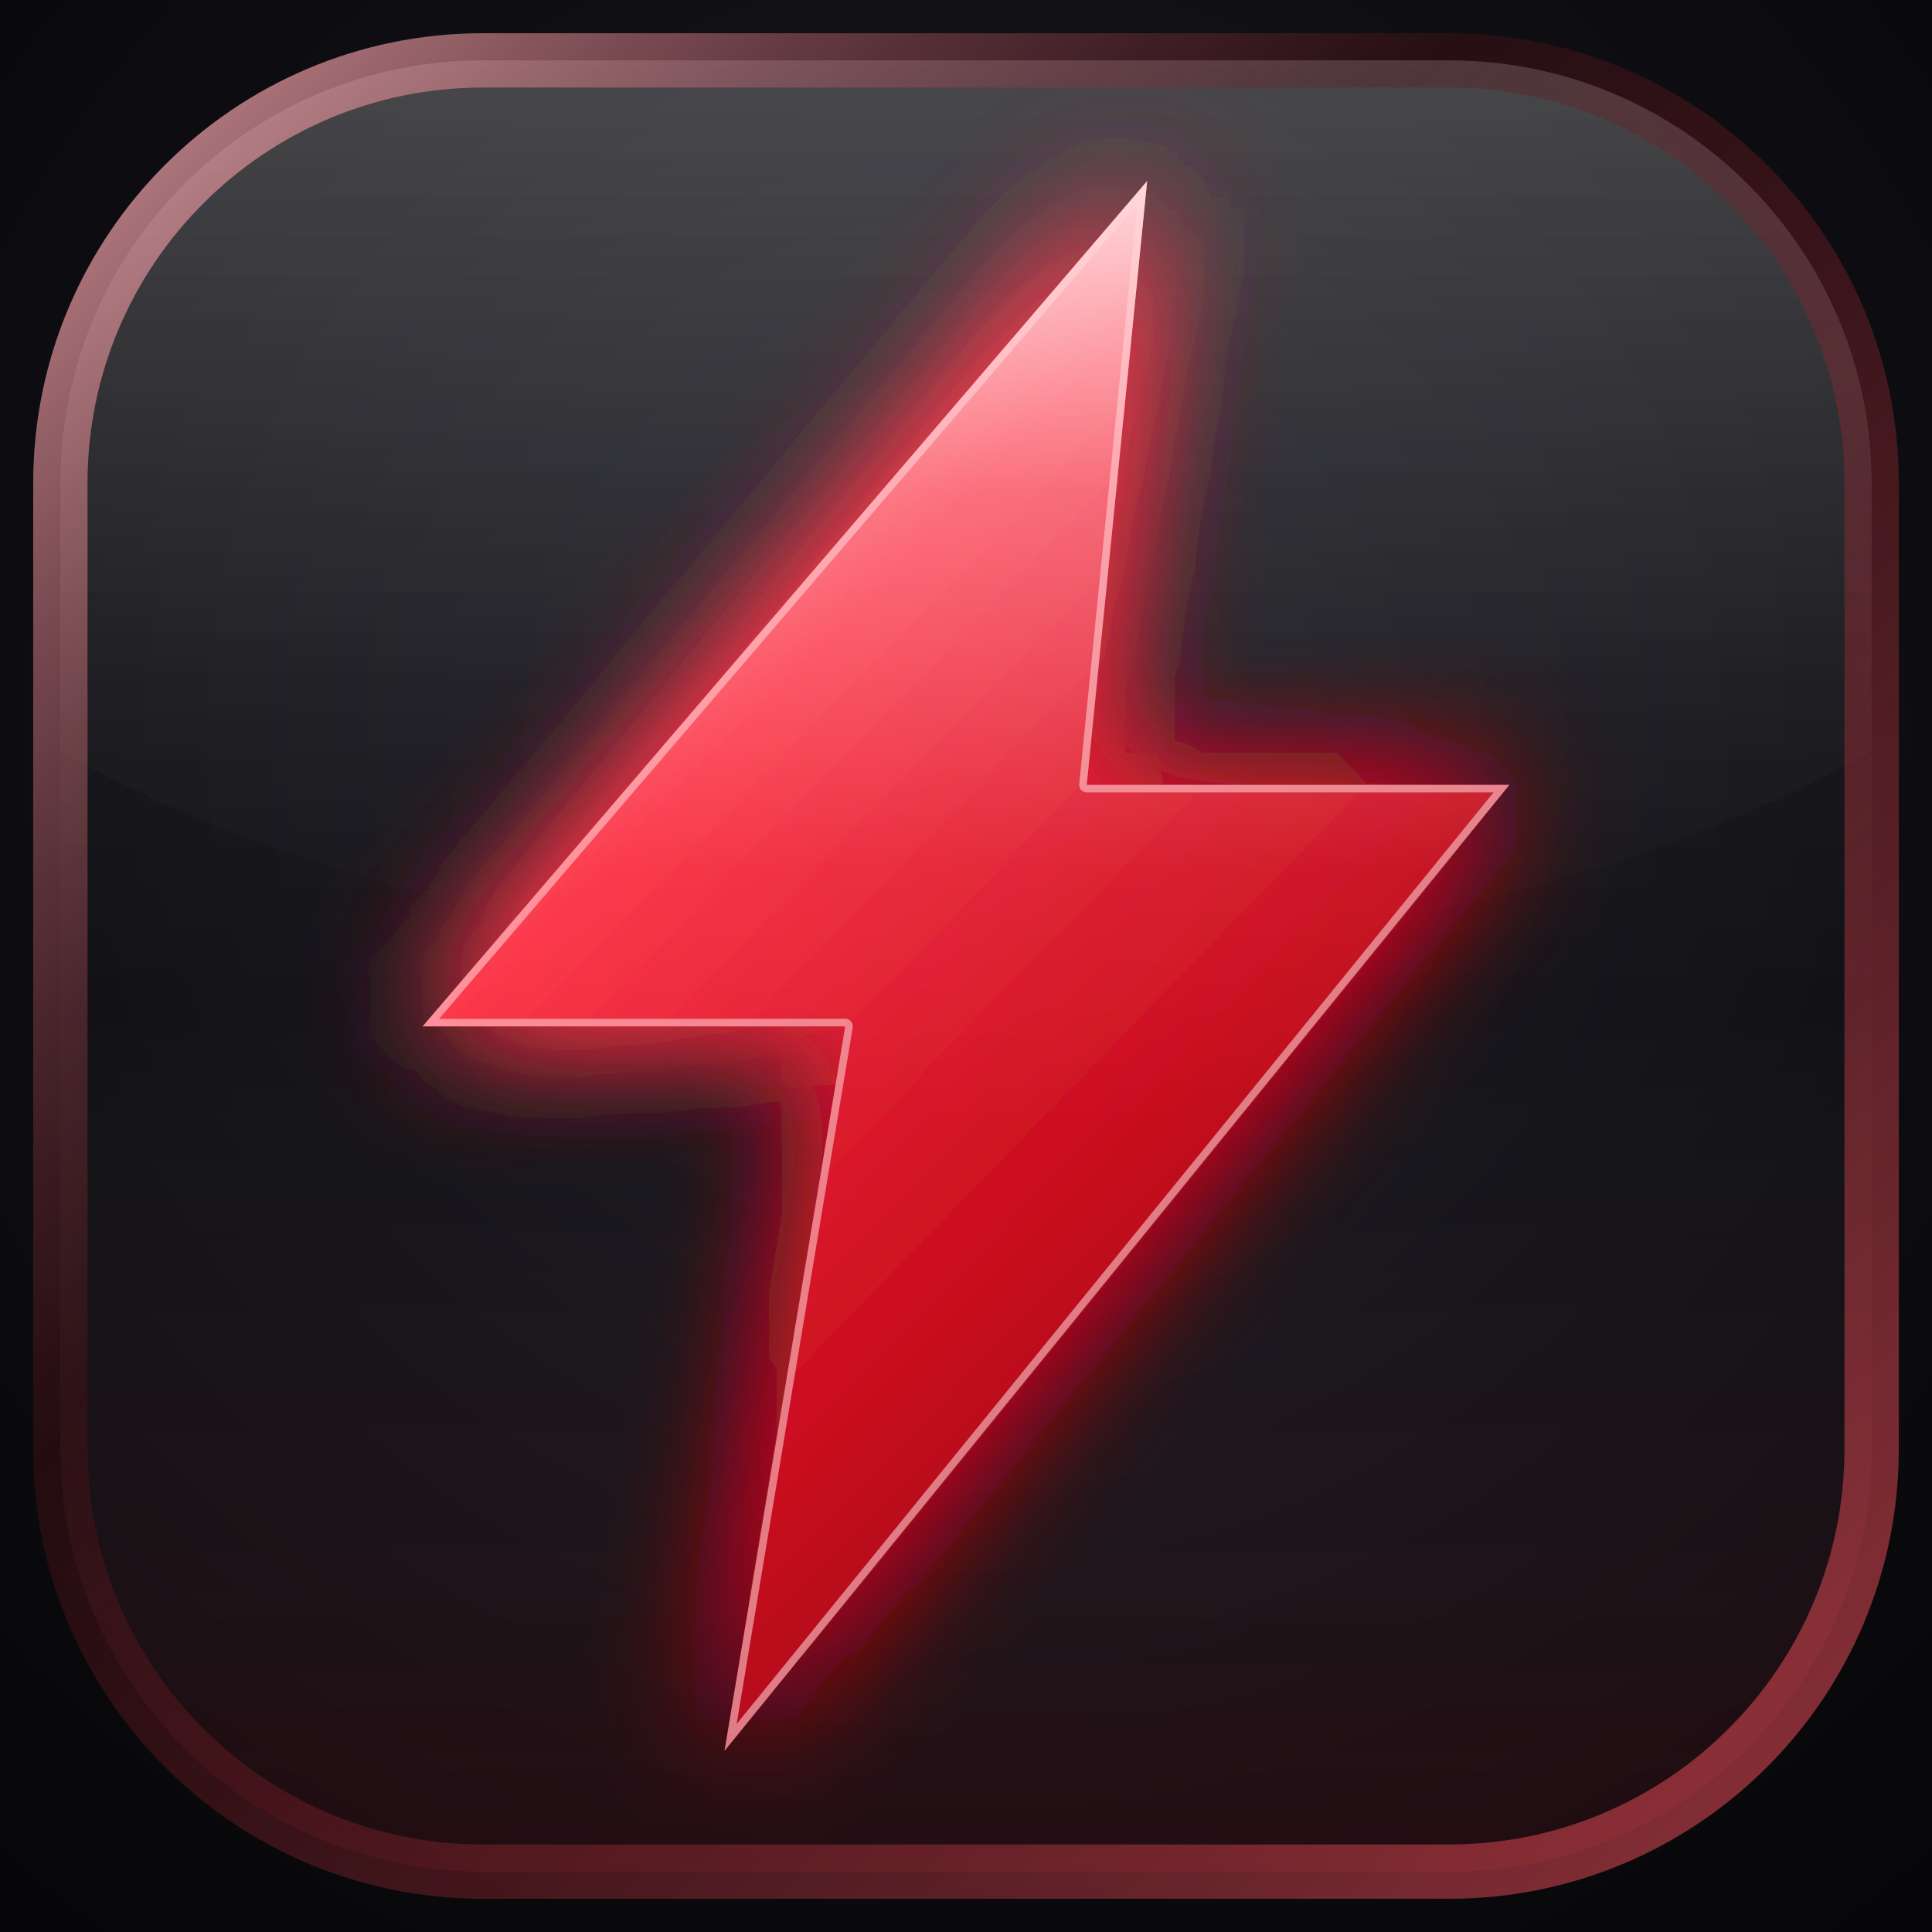
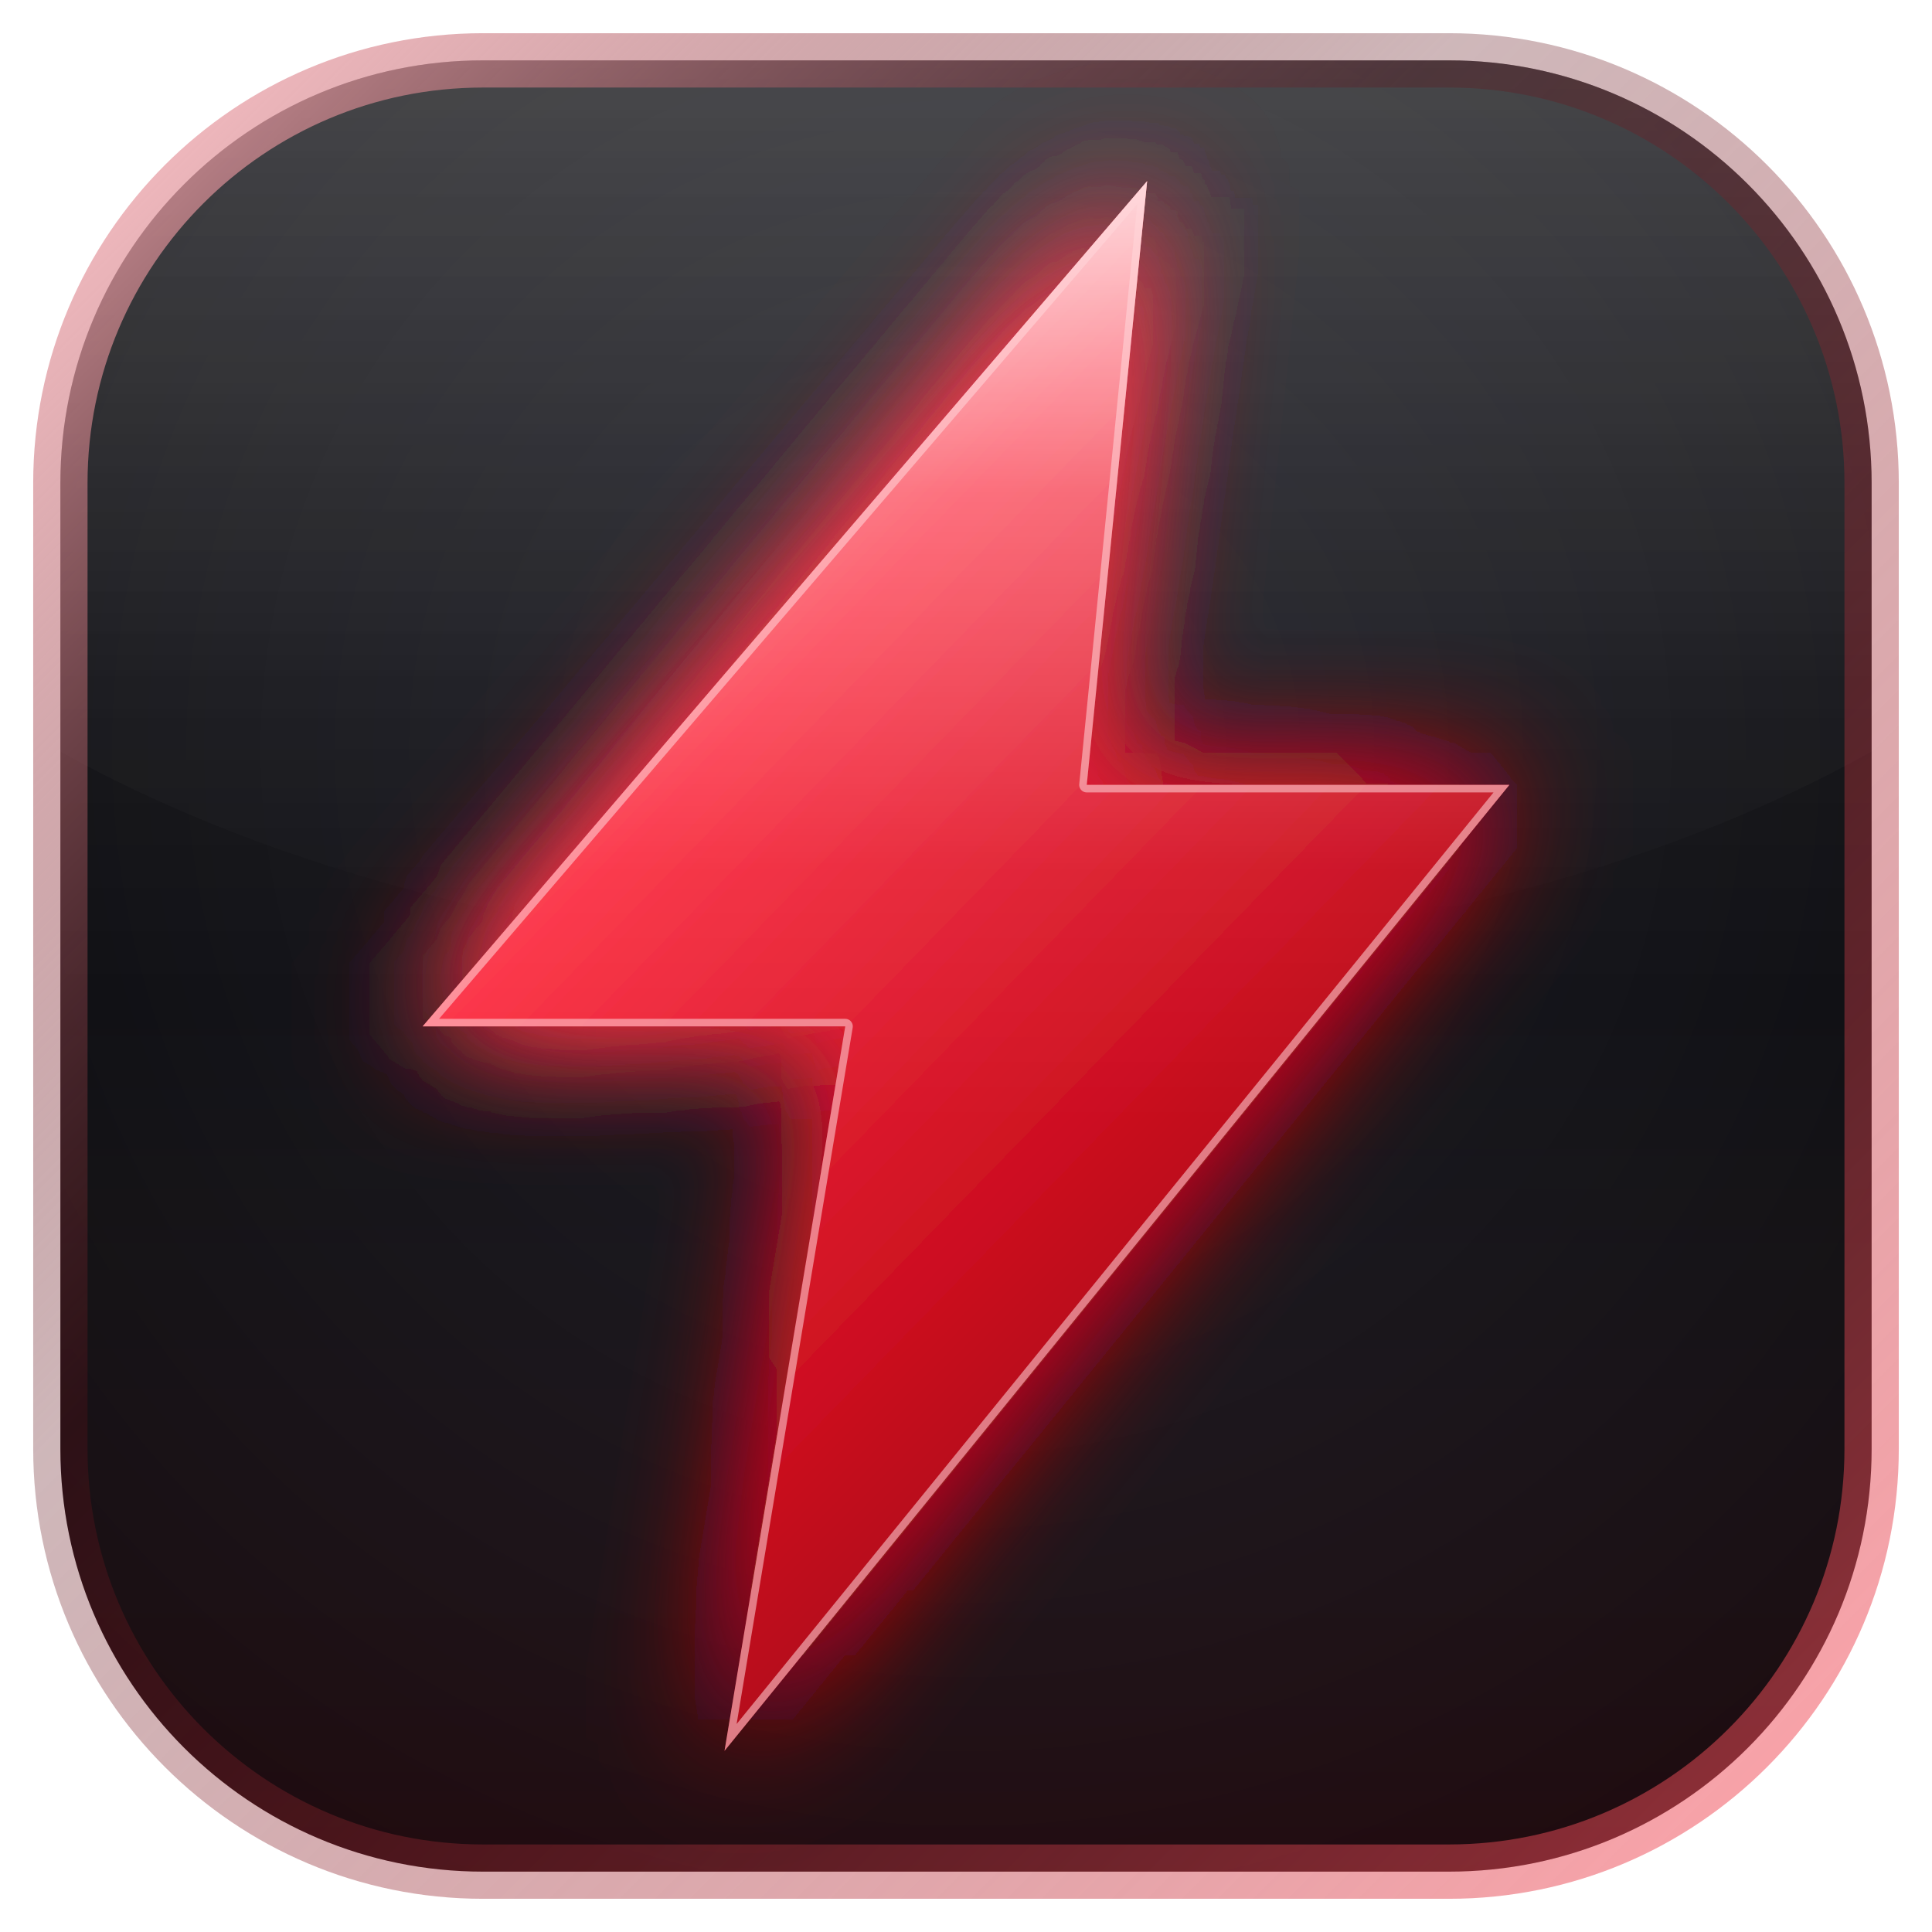
<svg xmlns="http://www.w3.org/2000/svg" viewBox="0 0 32 32" width="32" height="32">
  <defs>
    <radialGradient id="fbg" cx="0.5" cy="0.38" r="0.78">
      <stop offset="0" stop-color="#191921" />
      <stop offset="1" stop-color="#060608" />
    </radialGradient>
    <linearGradient id="ftile" x1="0" y1="0" x2="0" y2="1">
      <stop offset="0" stop-color="#ffffff" stop-opacity=".16" />
      <stop offset=".34" stop-color="#ffffff" stop-opacity=".045" />
      <stop offset=".52" stop-color="#ffffff" stop-opacity=".015" />
      <stop offset="1" stop-color="#ff2436" stop-opacity=".10" />
    </linearGradient>
    <linearGradient id="frim" x1="0" y1="0" x2="1" y2="1">
      <stop offset="0" stop-color="#ffb3ba" stop-opacity=".80" />
      <stop offset=".38" stop-color="#5e1018" stop-opacity=".30" />
      <stop offset="1" stop-color="#ff5561" stop-opacity=".55" />
    </linearGradient>
    <linearGradient id="fbolt" x1=".15" y1="0" x2=".85" y2="1">
      <stop offset="0" stop-color="#ff9aa3" />
      <stop offset=".30" stop-color="#fb3346" />
      <stop offset=".62" stop-color="#cc0f20" />
      <stop offset="1" stop-color="#7d030d" />
    </linearGradient>
    <linearGradient id="fsheen" x1="0" y1="0" x2="0" y2="1">
      <stop offset="0" stop-color="#ffffff" stop-opacity=".14" />
      <stop offset="1" stop-color="#ffffff" stop-opacity="0" />
    </linearGradient>
    <linearGradient id="fgloss" x1="0" y1="0" x2="0" y2="1">
      <stop offset="0" stop-color="#ffffff" stop-opacity=".80" />
      <stop offset=".20" stop-color="#ffffff" stop-opacity=".30" />
      <stop offset=".44" stop-color="#ffffff" stop-opacity=".04" />
      <stop offset=".60" stop-color="#ffffff" stop-opacity="0" />
    </linearGradient>
    <filter id="fglow" x="-60%" y="-60%" width="220%" height="220%">
      <feGaussianBlur stdDeviation="1.1" result="b" />
      <feMerge>
        <feMergeNode in="b" />
        <feMergeNode in="b" />
        <feMergeNode in="SourceGraphic" />
      </feMerge>
    </filter>
    <path id="fb" d="M19 3 L7 17 L14 17 L12 29 L25 13 L18 13 Z" />
    <clipPath id="fbc">
      <use href="#fb" />
    </clipPath>
    <clipPath id="ftc">
      <rect x="1" y="1" width="30" height="30" rx="7" />
    </clipPath>
  </defs>
-   <rect width="32" height="32" fill="url(#fbg)" />
+   <rect x="1" y="1" width="30" height="30" rx="7" fill="url(#fbg)" />
  <rect x="1" y="1" width="30" height="30" rx="7" fill="url(#ftile)" />
  <g clip-path="url(#ftc)">
    <ellipse cx="16" cy="4.4" rx="21" ry="11.5" fill="url(#fsheen)" />
  </g>
  <rect x="1" y="1" width="30" height="30" rx="7" fill="none" stroke="url(#frim)" stroke-width=".9" />
-   <use href="#fb" fill="url(#fbolt)" filter="url(#fglow)" />
-   <g clip-path="url(#fbc)">
-     <rect x="0" y="3" width="32" height="26" fill="url(#fgloss)" />
+   <g clip-path="url(#ftc)">
+     <use href="#fb" fill="url(#fbolt)" filter="url(#fglow)" />
+     <g clip-path="url(#fbc)">
+       <rect x="0" y="3" width="32" height="26" fill="url(#fgloss)" />
+     </g>
+     <use href="#fb" fill="none" stroke="#ffd7db" stroke-opacity=".55" stroke-width=".25" stroke-linejoin="round" clip-path="url(#fbc)" />
  </g>
-   <use href="#fb" fill="none" stroke="#ffd7db" stroke-opacity=".55" stroke-width=".25" stroke-linejoin="round" clip-path="url(#fbc)" />
</svg>
